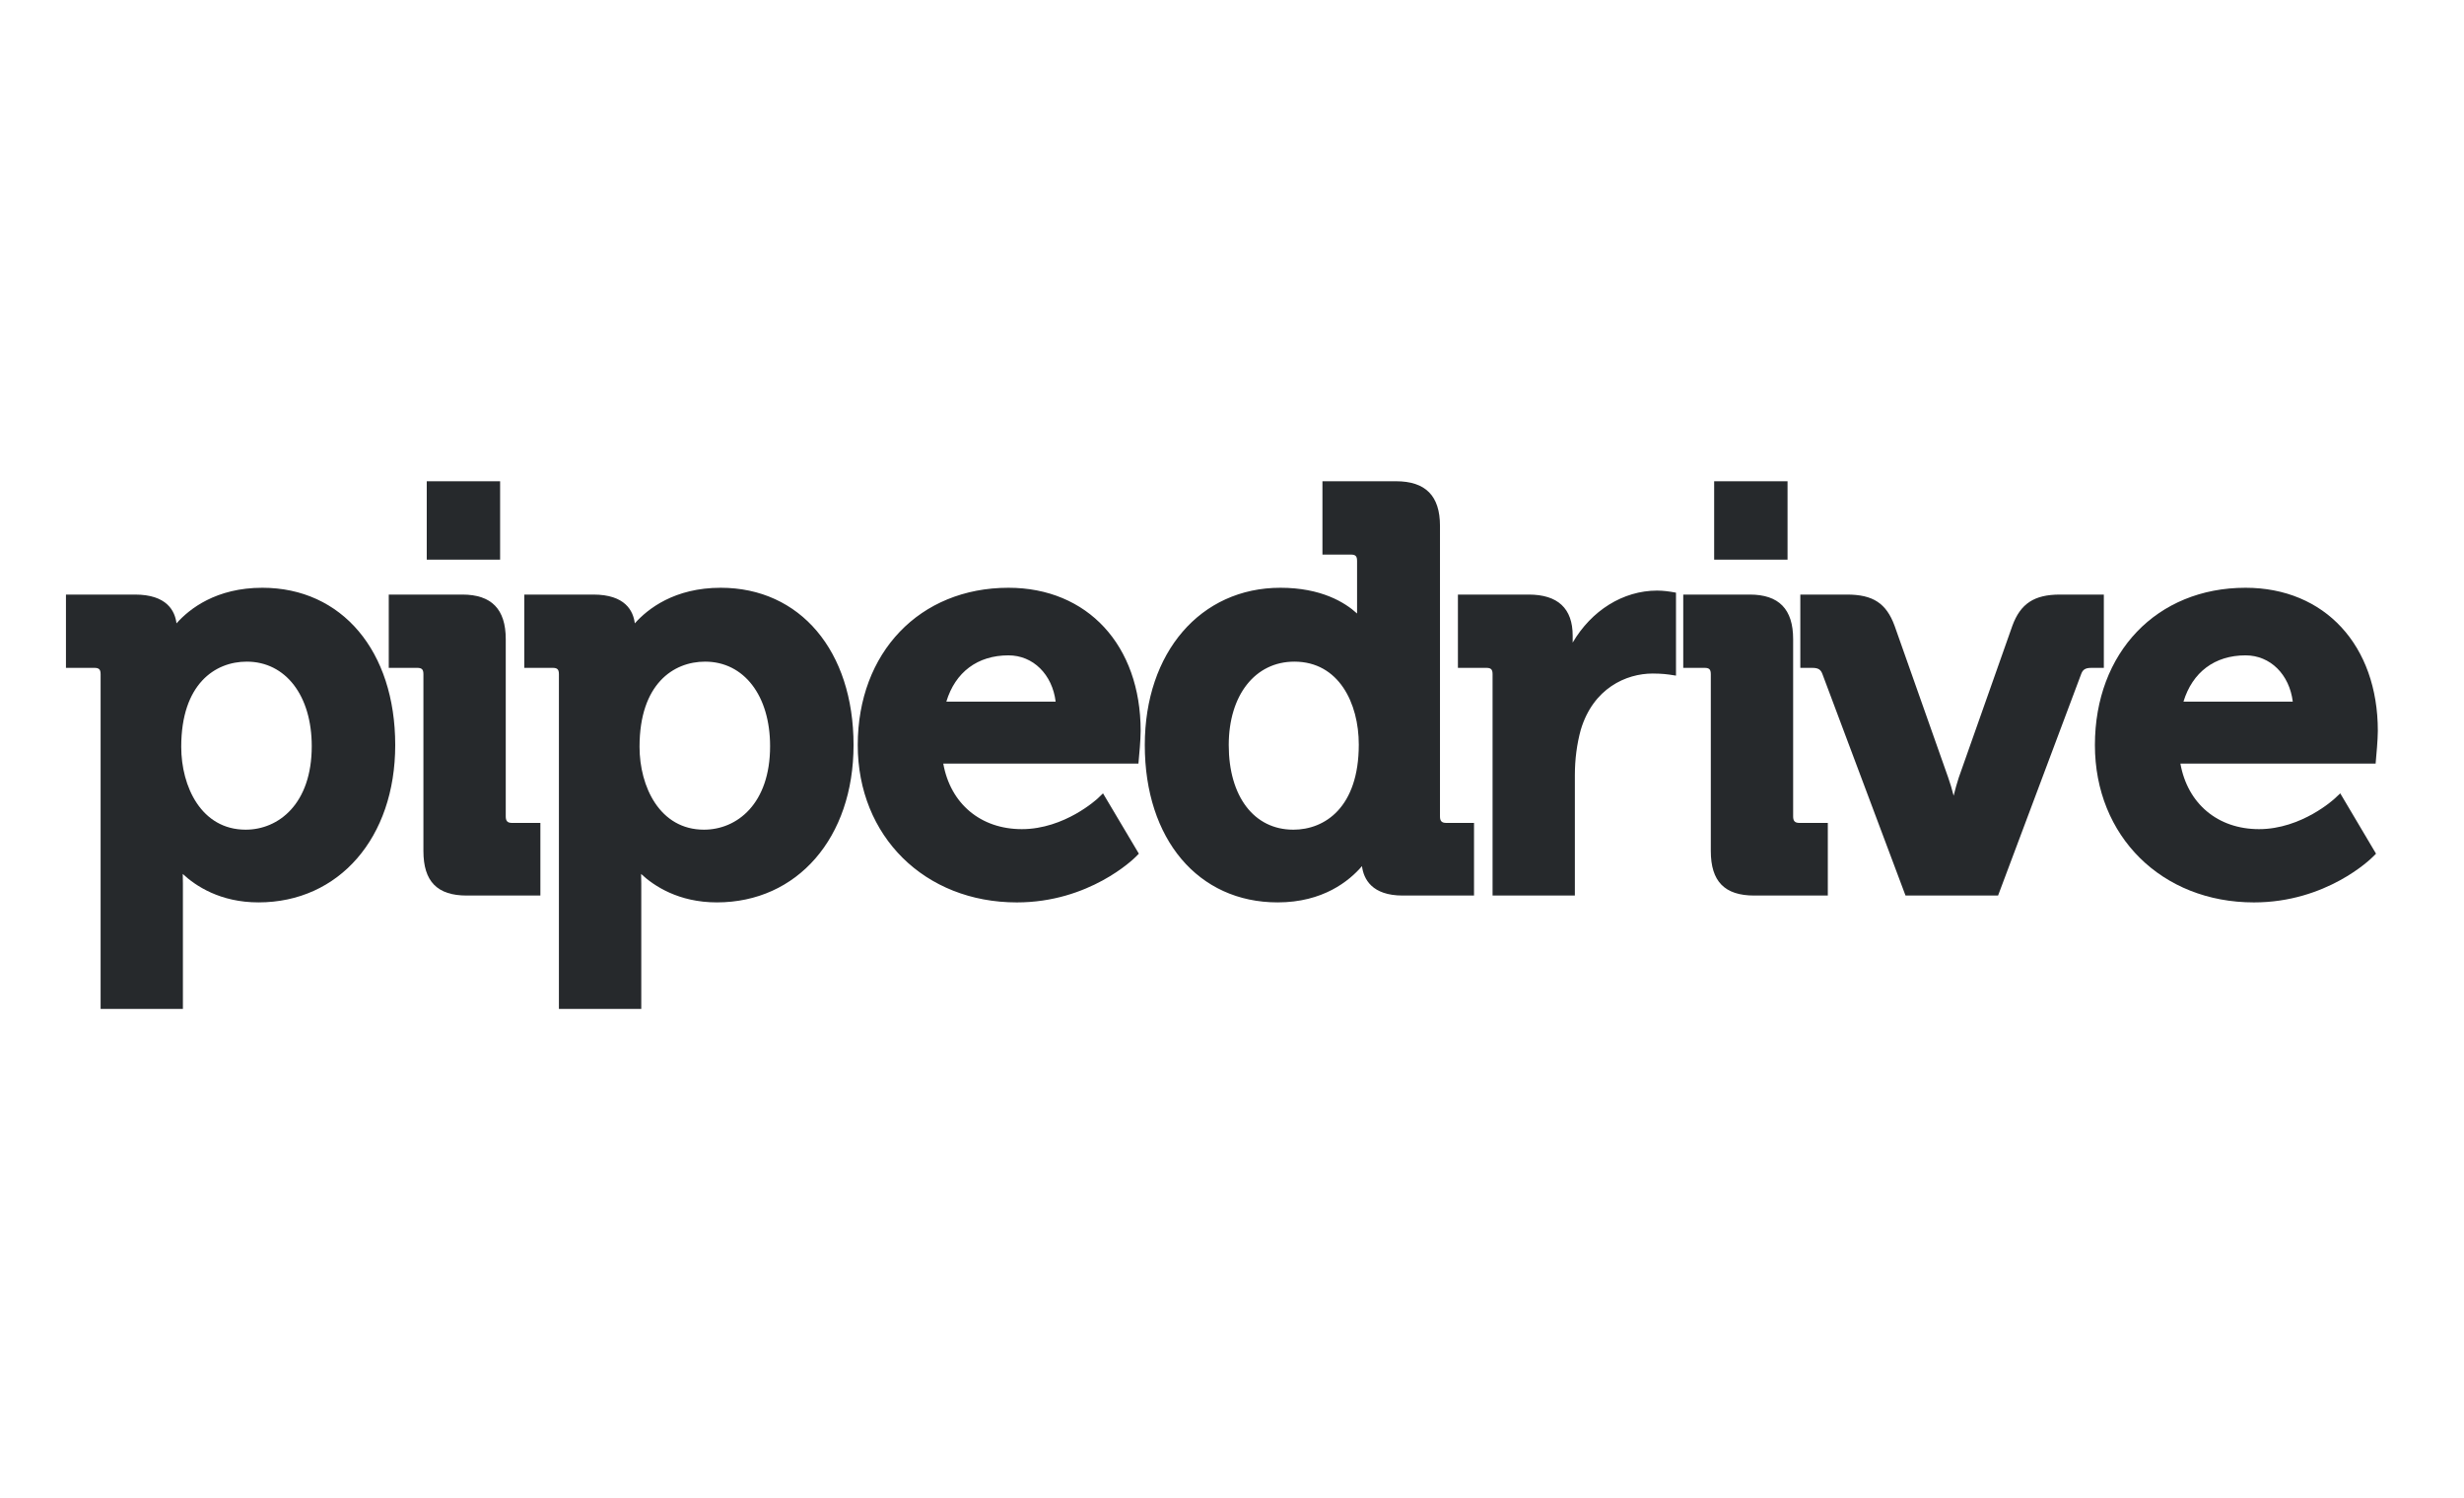
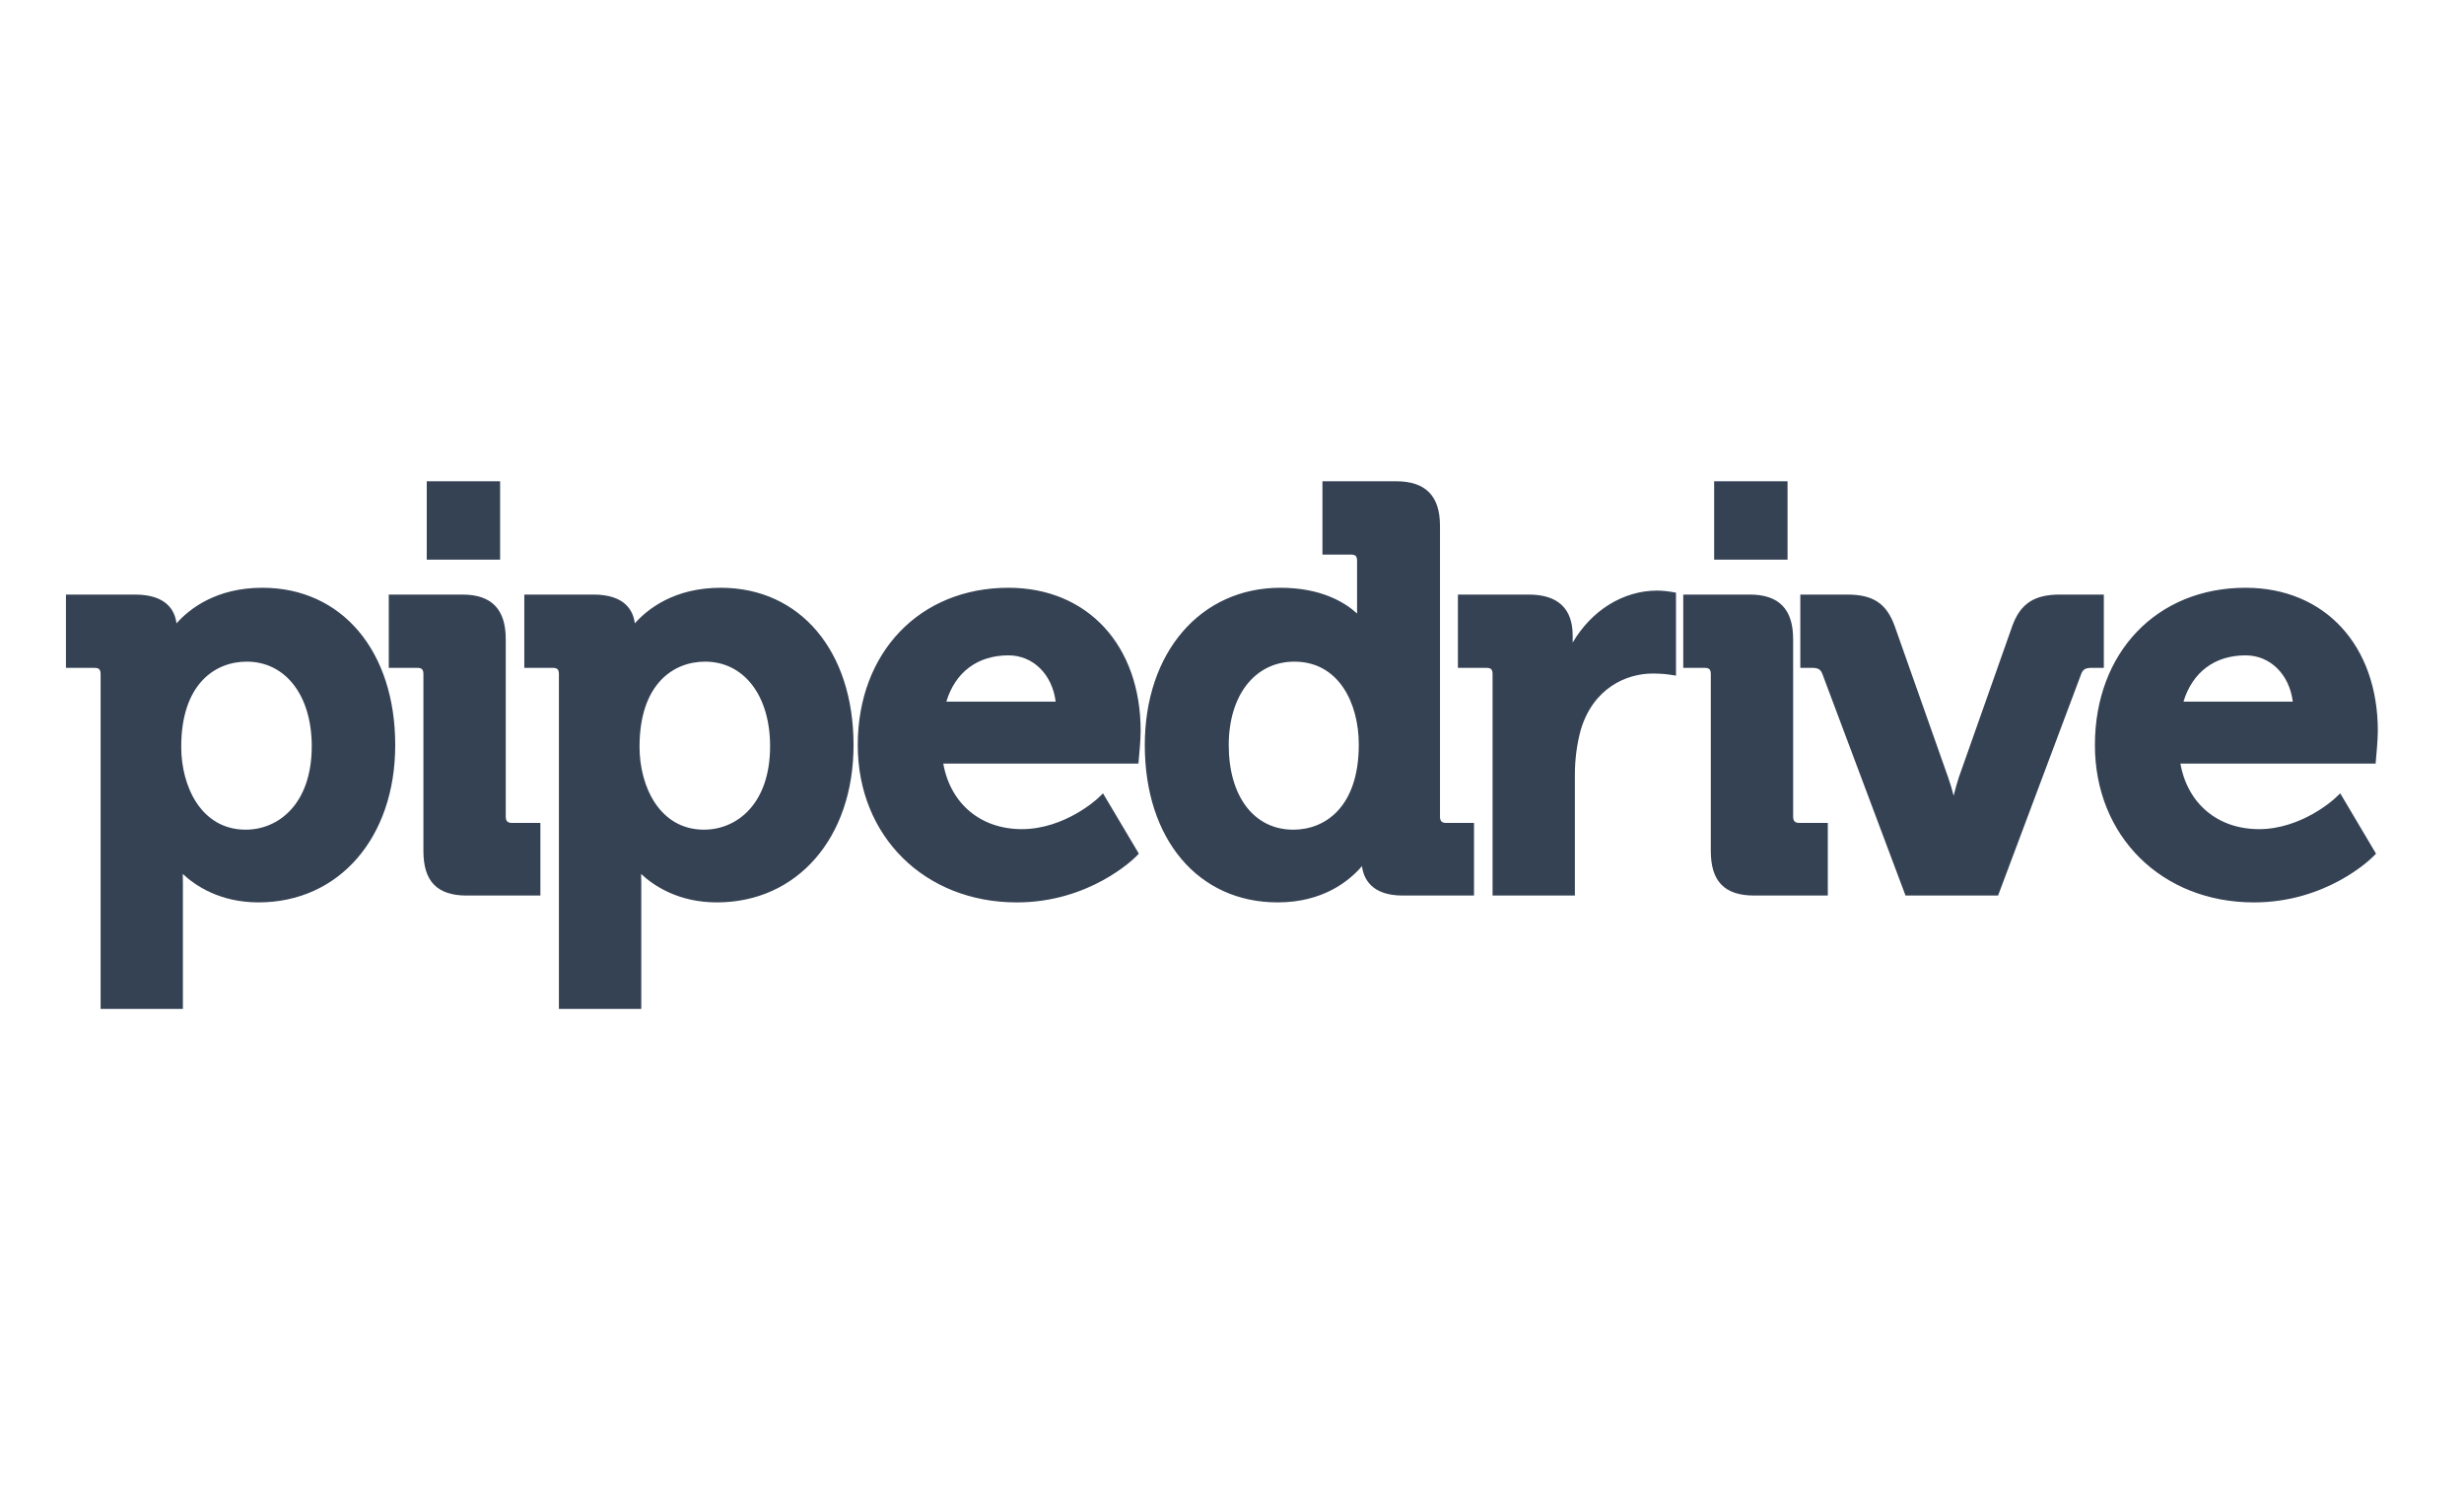
<svg xmlns="http://www.w3.org/2000/svg" width="125" height="76" viewBox="0 0 125 76">
-   <g fill="none" fill-rule="evenodd" transform="translate(-10 11)">
-     <polygon points="0 0 144 0 144 53.869 0 53.869" />
-     <g fill="#26292C" transform="translate(13.346 13.412)">
-       <path fill-rule="nonzero" d="M5.848,13.476 C5.848,10.29 7.565,9.156 9.172,9.156 C11.144,9.156 12.469,10.879 12.469,13.446 C12.469,16.374 10.784,17.681 9.117,17.681 C6.869,17.681 5.848,15.499 5.848,13.476 Z M9.964,5.408 C7.62,5.408 6.262,6.476 5.608,7.214 C5.529,6.578 5.116,5.753 3.503,5.753 L0,5.753 L0,9.471 L1.436,9.471 C1.679,9.471 1.758,9.55 1.758,9.796 L1.758,26.776 L5.933,26.776 L5.933,20.403 C5.933,20.231 5.929,20.07 5.925,19.927 C6.576,20.533 7.823,21.37 9.768,21.37 C13.849,21.37 16.704,18.089 16.704,13.39 C16.704,8.615 13.994,5.408 9.964,5.408 Z" />
-       <path d="M22.311,17.011 L22.311,8.014 C22.311,6.493 21.588,5.753 20.108,5.753 L16.376,5.753 L16.376,9.471 L17.814,9.471 C18.056,9.471 18.134,9.551 18.134,9.796 L18.134,18.763 C18.134,20.306 18.834,21.023 20.332,21.023 L24.068,21.023 L24.068,17.338 L22.631,17.338 C22.4,17.338 22.311,17.244 22.311,17.011" />
-       <path fill-rule="nonzero" d="M32.366,17.681 C30.124,17.681 29.098,15.499 29.098,13.476 C29.098,10.29 30.816,9.156 32.424,9.156 C34.396,9.156 35.721,10.879 35.721,13.446 C35.721,16.374 34.037,17.681 32.366,17.681 Z M33.218,5.408 C30.87,5.408 29.516,6.476 28.858,7.214 C28.781,6.578 28.37,5.753 26.757,5.753 L23.252,5.753 L23.252,9.471 L24.688,9.471 C24.93,9.471 25.008,9.55 25.008,9.796 L25.008,26.776 L29.186,26.776 L29.186,20.403 C29.186,20.231 29.182,20.07 29.177,19.927 C29.826,20.533 31.077,21.37 33.021,21.37 C37.103,21.37 39.955,18.089 39.955,13.39 C39.955,8.615 37.246,5.408 33.218,5.408 L33.218,5.408 Z M44.662,11.186 C45.115,9.688 46.247,8.837 47.813,8.837 C49.07,8.837 50.037,9.808 50.208,11.186 L44.662,11.186 Z M47.813,5.408 C43.314,5.408 40.168,8.691 40.168,13.39 C40.168,18.013 43.562,21.371 48.239,21.371 C51.918,21.371 54.166,19.162 54.261,19.068 L54.429,18.899 L52.61,15.838 L52.34,16.098 C52.322,16.112 50.672,17.654 48.492,17.654 C46.4,17.654 44.868,16.359 44.507,14.328 L54.407,14.328 L54.431,14.05 C54.438,14.012 54.52,13.111 54.52,12.67 C54.52,8.327 51.824,5.408 47.812,5.408 L47.813,5.408 Z M62.26,17.681 C60.274,17.681 58.989,15.996 58.989,13.39 C58.989,10.856 60.327,9.156 62.317,9.156 C64.574,9.156 65.586,11.266 65.586,13.362 C65.586,16.549 63.867,17.682 62.26,17.682 L62.26,17.681 Z M69.705,17.011 L69.705,2.264 C69.705,0.744 68.973,0.004 67.473,0.004 L63.742,0.004 L63.742,3.724 L65.179,3.724 C65.421,3.724 65.499,3.802 65.499,4.048 L65.499,6.714 C64.883,6.15 63.68,5.408 61.608,5.408 C57.557,5.408 54.73,8.69 54.73,13.39 C54.73,18.164 57.438,21.37 61.468,21.37 C63.771,21.37 65.099,20.286 65.748,19.53 C65.832,20.189 66.253,21.023 67.815,21.023 L71.432,21.023 L71.432,17.338 L70.025,17.338 C69.795,17.338 69.705,17.244 69.705,17.011 Z M80.723,5.551 C78.985,5.551 77.386,6.568 76.437,8.189 L76.437,7.84 C76.437,6.456 75.684,5.753 74.205,5.753 L70.615,5.753 L70.615,9.471 L72.051,9.471 C72.293,9.471 72.373,9.549 72.373,9.796 L72.373,21.023 L76.548,21.023 L76.548,14.913 C76.548,14.108 76.65,13.333 76.847,12.616 C77.476,10.509 79.146,9.759 80.497,9.759 C80.976,9.759 81.324,9.81 81.33,9.812 L81.678,9.865 L81.678,5.656 L81.424,5.612 C81.412,5.609 81.057,5.551 80.723,5.551 L80.723,5.551 Z M87.621,17.011 L87.621,8.014 C87.621,6.493 86.901,5.753 85.421,5.753 L82.046,5.753 L82.046,9.471 L83.124,9.471 C83.367,9.471 83.444,9.551 83.444,9.796 L83.444,18.763 C83.444,20.306 84.145,21.023 85.647,21.023 L89.38,21.023 L89.38,17.338 L87.941,17.338 C87.71,17.338 87.621,17.244 87.621,17.011 L87.621,17.011 Z" />
-       <path fill-rule="nonzero" d="M103.383,5.753 L101.155,5.753 C99.853,5.753 99.156,6.211 98.743,7.334 L96.021,15.044 C95.927,15.33 95.839,15.651 95.763,15.958 C95.685,15.651 95.591,15.326 95.488,15.04 L92.766,7.333 C92.348,6.197 91.673,5.753 90.355,5.753 L87.985,5.753 L87.985,9.472 L88.6,9.472 C88.926,9.472 89.031,9.584 89.108,9.79 L93.322,21.023 L98.017,21.023 L102.231,9.79 C102.307,9.584 102.415,9.472 102.742,9.472 L103.383,9.472 L103.383,5.753 L103.383,5.753 Z M107.422,11.186 C107.88,9.688 109.008,8.837 110.571,8.837 C111.831,8.837 112.797,9.808 112.968,11.186 L107.422,11.186 Z M110.571,5.408 C106.074,5.408 102.93,8.691 102.93,13.39 C102.93,18.013 106.321,21.371 110.998,21.371 C114.678,21.371 116.927,19.162 117.021,19.068 L117.191,18.899 L115.376,15.838 L115.099,16.098 C115.085,16.112 113.426,17.654 111.254,17.654 C109.16,17.654 107.629,16.359 107.267,14.328 L117.171,14.328 L117.194,14.05 C117.199,14.012 117.283,13.111 117.283,12.67 C117.283,8.327 114.586,5.408 110.571,5.408 Z M22.025,0.005 L18.303,0.005 L18.303,3.981 L22.025,3.981 L22.025,0.005 Z M87.337,0.005 L83.614,0.005 L83.614,3.981 L87.337,3.981 L87.337,0.005 Z" />
-     </g>
+   <g fill="#354254" fill-rule="evenodd" transform="translate(3.346 24.412)">
+     <path fill-rule="nonzero" d="M5.848,13.476 C5.848,10.29 7.565,9.156 9.172,9.156 C11.144,9.156 12.469,10.879 12.469,13.446 C12.469,16.374 10.784,17.681 9.117,17.681 C6.869,17.681 5.848,15.499 5.848,13.476 Z M9.964,5.408 C7.62,5.408 6.262,6.476 5.608,7.214 C5.529,6.578 5.116,5.753 3.503,5.753 L0,5.753 L0,9.471 L1.436,9.471 C1.679,9.471 1.758,9.55 1.758,9.796 L1.758,26.776 L5.933,26.776 L5.933,20.403 C5.933,20.231 5.929,20.07 5.925,19.927 C6.576,20.533 7.823,21.37 9.768,21.37 C13.849,21.37 16.704,18.089 16.704,13.39 C16.704,8.615 13.994,5.408 9.964,5.408 Z" />
+     <path d="M22.311,17.011 L22.311,8.014 C22.311,6.493 21.588,5.753 20.108,5.753 L16.376,5.753 L16.376,9.471 L17.814,9.471 C18.056,9.471 18.134,9.551 18.134,9.796 L18.134,18.763 C18.134,20.306 18.834,21.023 20.332,21.023 L24.068,21.023 L24.068,17.338 L22.631,17.338 C22.4,17.338 22.311,17.244 22.311,17.011" />
+     <path fill-rule="nonzero" d="M32.366,17.681 C30.124,17.681 29.098,15.499 29.098,13.476 C29.098,10.29 30.816,9.156 32.424,9.156 C34.396,9.156 35.721,10.879 35.721,13.446 C35.721,16.374 34.037,17.681 32.366,17.681 Z M33.218,5.408 C30.87,5.408 29.516,6.476 28.858,7.214 C28.781,6.578 28.37,5.753 26.757,5.753 L23.252,5.753 L23.252,9.471 L24.688,9.471 C24.93,9.471 25.008,9.55 25.008,9.796 L25.008,26.776 L29.186,26.776 L29.186,20.403 C29.186,20.231 29.182,20.07 29.177,19.927 C29.826,20.533 31.077,21.37 33.021,21.37 C37.103,21.37 39.955,18.089 39.955,13.39 C39.955,8.615 37.246,5.408 33.218,5.408 L33.218,5.408 Z M44.662,11.186 C45.115,9.688 46.247,8.837 47.813,8.837 C49.07,8.837 50.037,9.808 50.208,11.186 L44.662,11.186 Z M47.813,5.408 C43.314,5.408 40.168,8.691 40.168,13.39 C40.168,18.013 43.562,21.371 48.239,21.371 C51.918,21.371 54.166,19.162 54.261,19.068 L54.429,18.899 L52.61,15.838 L52.34,16.098 C52.322,16.112 50.672,17.654 48.492,17.654 C46.4,17.654 44.868,16.359 44.507,14.328 L54.407,14.328 L54.431,14.05 C54.438,14.012 54.52,13.111 54.52,12.67 C54.52,8.327 51.824,5.408 47.812,5.408 L47.813,5.408 Z M62.26,17.681 C60.274,17.681 58.989,15.996 58.989,13.39 C58.989,10.856 60.327,9.156 62.317,9.156 C64.574,9.156 65.586,11.266 65.586,13.362 C65.586,16.549 63.867,17.682 62.26,17.682 L62.26,17.681 Z M69.705,17.011 L69.705,2.264 C69.705,0.744 68.973,0.004 67.473,0.004 L63.742,0.004 L63.742,3.724 L65.179,3.724 C65.421,3.724 65.499,3.802 65.499,4.048 L65.499,6.714 C64.883,6.15 63.68,5.408 61.608,5.408 C57.557,5.408 54.73,8.69 54.73,13.39 C54.73,18.164 57.438,21.37 61.468,21.37 C63.771,21.37 65.099,20.286 65.748,19.53 C65.832,20.189 66.253,21.023 67.815,21.023 L71.432,21.023 L71.432,17.338 L70.025,17.338 C69.795,17.338 69.705,17.244 69.705,17.011 Z M80.723,5.551 C78.985,5.551 77.386,6.568 76.437,8.189 L76.437,7.84 C76.437,6.456 75.684,5.753 74.205,5.753 L70.615,5.753 L70.615,9.471 L72.051,9.471 C72.293,9.471 72.373,9.549 72.373,9.796 L72.373,21.023 L76.548,21.023 L76.548,14.913 C76.548,14.108 76.65,13.333 76.847,12.616 C77.476,10.509 79.146,9.759 80.497,9.759 C80.976,9.759 81.324,9.81 81.33,9.812 L81.678,9.865 L81.678,5.656 L81.424,5.612 C81.412,5.609 81.057,5.551 80.723,5.551 L80.723,5.551 Z M87.621,17.011 L87.621,8.014 C87.621,6.493 86.901,5.753 85.421,5.753 L82.046,5.753 L82.046,9.471 L83.124,9.471 C83.367,9.471 83.444,9.551 83.444,9.796 L83.444,18.763 C83.444,20.306 84.145,21.023 85.647,21.023 L89.38,21.023 L89.38,17.338 L87.941,17.338 C87.71,17.338 87.621,17.244 87.621,17.011 L87.621,17.011 Z" />
+     <path fill-rule="nonzero" d="M103.383,5.753 L101.155,5.753 C99.853,5.753 99.156,6.211 98.743,7.334 L96.021,15.044 C95.927,15.33 95.839,15.651 95.763,15.958 C95.685,15.651 95.591,15.326 95.488,15.04 L92.766,7.333 C92.348,6.197 91.673,5.753 90.355,5.753 L87.985,5.753 L87.985,9.472 L88.6,9.472 C88.926,9.472 89.031,9.584 89.108,9.79 L93.322,21.023 L98.017,21.023 L102.231,9.79 C102.307,9.584 102.415,9.472 102.742,9.472 L103.383,9.472 L103.383,5.753 L103.383,5.753 Z M107.422,11.186 C107.88,9.688 109.008,8.837 110.571,8.837 C111.831,8.837 112.797,9.808 112.968,11.186 L107.422,11.186 Z M110.571,5.408 C106.074,5.408 102.93,8.691 102.93,13.39 C102.93,18.013 106.321,21.371 110.998,21.371 C114.678,21.371 116.927,19.162 117.021,19.068 L117.191,18.899 L115.376,15.838 L115.099,16.098 C115.085,16.112 113.426,17.654 111.254,17.654 C109.16,17.654 107.629,16.359 107.267,14.328 L117.171,14.328 L117.194,14.05 C117.199,14.012 117.283,13.111 117.283,12.67 C117.283,8.327 114.586,5.408 110.571,5.408 Z M22.025,0.005 L18.303,0.005 L18.303,3.981 L22.025,3.981 L22.025,0.005 Z M87.337,0.005 L83.614,0.005 L83.614,3.981 L87.337,3.981 L87.337,0.005 Z" />
  </g>
</svg>
